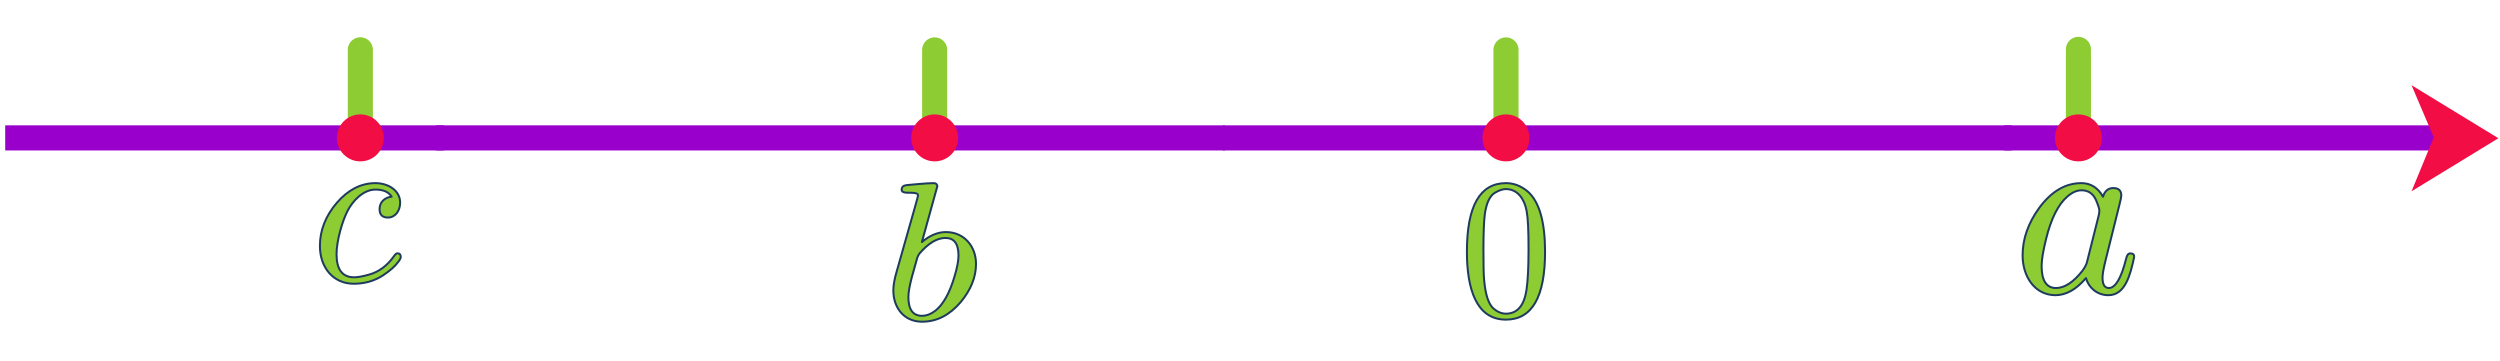
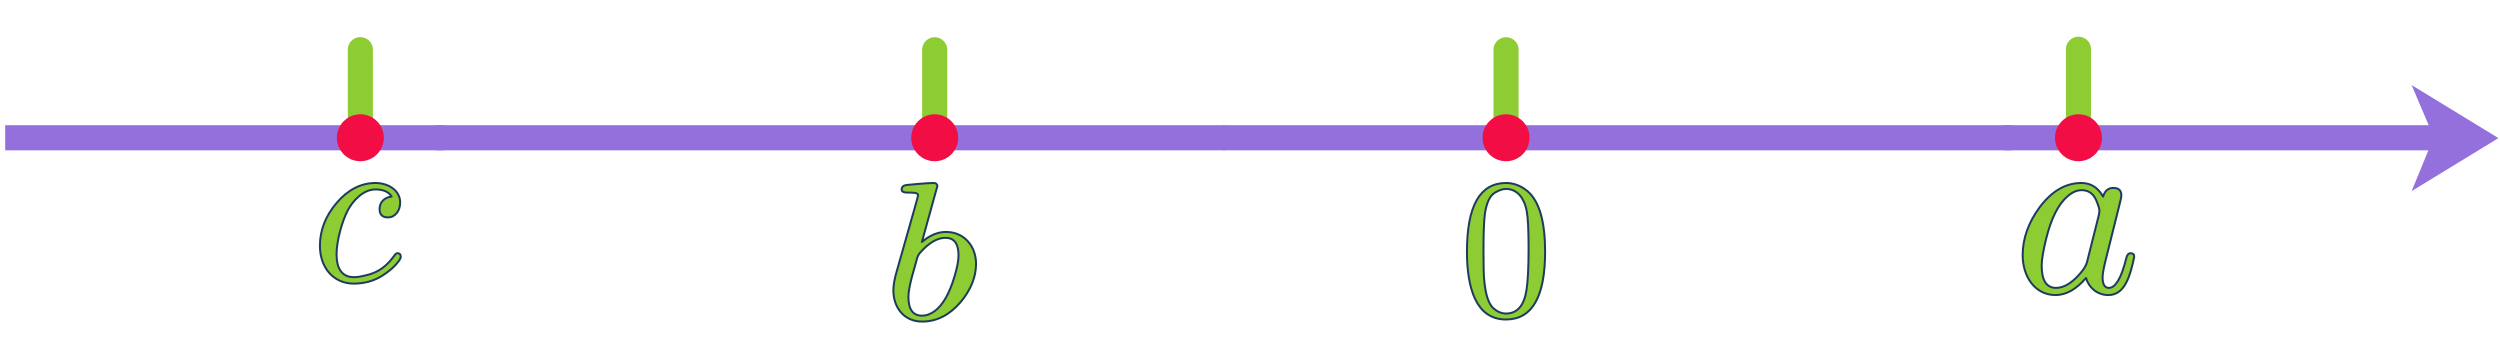
- <svg xmlns="http://www.w3.org/2000/svg" width="485" height="70" viewBox="0 0 1245 143" version="1.1" xml:space="preserve" style="fill-rule:evenodd;clip-rule:evenodd;stroke-linecap:round;stroke-linejoin:round;stroke-miterlimit:1.5;">
-   <path d="M1035.05,47.535l-0,-41.285" style="fill:none;stroke:#8dcc33;stroke-width:12.5px;" />
-   <path d="M465.467,47.799l0,-41.285" style="fill:none;stroke:#8dcc33;stroke-width:12.5px;" />
-   <path d="M749.983,47.799l-0,-41.285" style="fill:none;stroke:#8dcc33;stroke-width:12.5px;" />
-   <path d="M179.45,45.461l-0,-38.995" style="fill:none;stroke:#8dcc33;stroke-width:12.5px;" />
-   <path d="M615.309,50.328l380.314,-0" style="fill:none;stroke:#90c;stroke-width:12.5px;stroke-linecap:square;" />
-   <path d="M223.419,50.328l380.314,-0" style="fill:none;stroke:#90c;stroke-width:12.5px;stroke-linecap:square;" />
-   <path d="M8.839,50.328l205.953,-0" style="fill:none;stroke:#90c;stroke-width:12.5px;stroke-linecap:square;" />
-   <path d="M1004.24,50.328l205.953,-0" style="fill:none;stroke:#90c;stroke-width:12.5px;stroke-linecap:square;" />
-   <path d="M1244.19,50.497l-43.243,26.407l11.056,-26.841l-11.056,-25.972l43.243,26.406Z" style="fill:#f20d44;" />
-   <circle cx="179.45" cy="50.327" r="11.692" style="fill:#f20d44;" />
-   <circle cx="465.468" cy="50.327" r="11.692" style="fill:#f20d44;" />
-   <circle cx="749.983" cy="50.327" r="11.692" style="fill:#f20d44;" />
-   <circle cx="1035.05" cy="50.327" r="11.692" style="fill:#f20d44;" />
-   <g>
-     <path id="MJX-196-NCM-I-1D44F" d="M471.063,97.227c-4.028,0 -8.056,1.664 -11.972,4.993l7.72,-27.899c-0.223,-0.881 -0.559,-1.469 -1.902,-1.469c-3.692,0 -11.86,0.881 -13.315,0.979c-1.678,0.196 -2.573,0.881 -2.573,2.35c-0,0.979 1.007,1.468 3.133,1.468c2.126,0 5.035,-0.098 5.035,1.273c-0,0.391 -0.56,2.349 -1.567,5.971l-8.951,31.521c-1.231,4.111 -1.79,7.439 -1.79,9.887c-0,8.418 5.147,15.564 14.322,15.564c7.273,0 13.651,-3.23 19.245,-9.789c5.035,-6.069 7.609,-12.432 7.609,-18.99c-0,-8.517 -5.707,-15.859 -14.994,-15.859m-0.223,2.937c4.363,-0 6.489,2.937 6.489,8.712c0,2.643 -0.671,6.167 -2.014,10.572c-2.461,8.321 -5.706,13.999 -9.622,17.033c-2.238,1.665 -4.364,2.448 -6.49,2.448c-4.588,-0 -6.825,-3.133 -6.825,-9.398c-0,-2.153 0.559,-5.384 1.678,-9.691l2.462,-8.81c0.335,-1.469 0.895,-2.545 1.566,-3.328c4.364,-4.993 8.616,-7.538 12.756,-7.538Z" style="fill:#8dcc33;fill-rule:nonzero;stroke:#1e3a5f;stroke-width:1px;stroke-linecap:butt;stroke-miterlimit:2;" />
-   </g>
-   <g>
-     <path id="MJX-196-NCM-I-1D450" d="M189.025,85.793c-0,2.766 1.345,4.204 4.14,4.204c3.726,-0 6.107,-3.43 6.107,-7.412c-0,-6.195 -6.107,-9.735 -12.317,-9.735c-7.142,-0 -13.663,3.319 -19.252,9.845c-5.589,6.527 -8.384,13.718 -8.384,21.462c-0,10.841 6.728,18.806 16.871,18.806c5.486,-0 10.351,-1.438 14.594,-4.204c3.52,-2.323 6.107,-4.646 7.763,-6.969c0.725,-0.996 1.035,-1.77 1.035,-2.102c0,-1.217 -0.517,-1.881 -1.656,-1.881c-0.517,0 -1.035,0.443 -1.656,1.328c-3.416,4.867 -7.659,7.965 -12.524,9.292c-3.209,0.885 -5.589,1.328 -7.349,1.328c-5.9,-0 -8.798,-3.872 -8.798,-11.505c0,-6.859 3.002,-16.815 5.486,-21.572c2.484,-4.867 7.763,-10.62 13.87,-10.62c3.933,0 6.624,1.217 8.073,3.54c-3.209,0.332 -6.003,2.544 -6.003,6.195Z" style="fill:#8dcc33;fill-rule:nonzero;stroke:#1e3a5f;stroke-width:1px;stroke-linecap:butt;stroke-miterlimit:2;" />
-   </g>
-   <g>
-     <path id="MJX-196-NCM-N-30" d="M749.937,140.83c13.035,0 19.506,-11.264 19.506,-33.792c0,-15.118 -2.958,-25.196 -8.782,-30.137c-3.236,-2.668 -6.841,-4.051 -10.632,-4.051c-13.035,0 -19.507,11.363 -19.507,34.188c0,18.18 4.53,33.792 19.415,33.792m10.354,-53.949c0.647,3.458 0.924,9.782 0.924,18.971c0,9.09 -0.369,15.809 -1.017,20.157c-1.201,7.905 -4.622,11.857 -10.261,11.857c-2.127,-0 -4.253,-0.889 -6.194,-2.569c-2.497,-2.273 -3.976,-6.917 -4.623,-14.031c-0.277,-2.47 -0.37,-7.608 -0.37,-15.414c0,-8.596 0.278,-14.624 0.74,-17.884c0.832,-5.435 2.496,-8.893 5.085,-10.375c2.034,-1.186 3.79,-1.779 5.362,-1.779c6.009,0 9.337,5.237 10.354,11.067Z" style="fill:#8dcc33;fill-rule:nonzero;stroke:#1e3a5f;stroke-width:1px;stroke-linecap:butt;stroke-miterlimit:2;" />
-   </g>
-   <g>
-     <path id="MJX-196-NCM-I-1D44E" d="M1062.83,109.564c0,-1.109 -0.606,-1.725 -1.941,-1.725c-0.971,0 -1.699,0.862 -2.063,2.587c-2.426,9.733 -5.338,14.661 -8.614,14.661c-2.063,0 -3.155,-1.724 -3.155,-5.174c0,-1.602 0.486,-4.559 1.578,-8.871l6.915,-27.72c0.607,-2.341 0.85,-3.696 0.85,-4.312c-0,-2.464 -1.335,-3.696 -4.004,-3.696c-2.548,-0 -4.247,1.478 -5.096,4.312c-2.548,-4.559 -6.188,-6.776 -10.799,-6.776c-7.886,-0 -14.802,4.065 -20.869,12.197c-5.581,7.638 -8.372,15.523 -8.372,23.778c0,10.718 6.188,19.835 16.38,19.835c5.217,0 10.313,-2.833 15.167,-8.501c1.334,4.682 5.46,8.501 11.162,8.501c8.372,0 10.92,-9.979 12.861,-19.096m-19.049,-28.337c1.092,2.588 1.699,4.312 1.699,5.421c-0,0.493 -0.121,1.109 -0.243,1.971l-5.945,23.655c-0.364,1.356 -1.213,2.834 -2.305,4.312c-4.49,5.668 -8.858,8.501 -13.104,8.501c-4.732,0 -7.159,-3.696 -7.159,-10.965c0,-2.956 0.728,-7.392 2.184,-13.305c2.548,-10.473 6.188,-17.495 10.677,-21.315c2.427,-2.094 4.732,-3.08 7.038,-3.08c3.276,0 5.702,1.602 7.158,4.805Z" style="fill:#8dcc33;fill-rule:nonzero;stroke:#1e3a5f;stroke-width:1px;stroke-linecap:butt;stroke-miterlimit:2;" />
-   </g>
+ <svg xmlns="http://www.w3.org/2000/svg" width="485" height="70" viewBox="0 0 1122 129" version="1.1" xml:space="preserve" style="fill-rule:evenodd;clip-rule:evenodd;stroke-linecap:round;stroke-linejoin:round;stroke-miterlimit:1.5;">
+   <path d="M932.82,42.84l0,-37.207" style="fill:none;stroke:#8dcc33;stroke-width:11.27px;" />
+   <path d="M419.494,43.078l-0,-37.207" style="fill:none;stroke:#8dcc33;stroke-width:11.27px;" />
+   <path d="M675.909,43.078l-0,-37.207" style="fill:none;stroke:#8dcc33;stroke-width:11.27px;" />
+   <path d="M161.726,40.971l-0,-35.144" style="fill:none;stroke:#8dcc33;stroke-width:11.27px;" />
+   <path d="M554.536,45.357l342.751,0" style="fill:none;stroke:#9370db;stroke-width:11.27px;stroke-linecap:square;" />
+   <path d="M201.352,45.357l342.752,0" style="fill:none;stroke:#9370db;stroke-width:11.27px;stroke-linecap:square;" />
+   <path d="M7.966,45.357l185.611,0" style="fill:none;stroke:#9370db;stroke-width:11.27px;stroke-linecap:square;" />
+   <path d="M905.053,45.357l185.612,0" style="fill:none;stroke:#9370db;stroke-width:11.27px;stroke-linecap:square;" />
+   <path d="M1121.3,45.51l-38.972,23.798l9.964,-24.19l-9.964,-23.406l38.972,23.798Z" style="fill:#9370db;" />
+   <circle cx="161.726" cy="45.356" r="10.537" style="fill:#f20d44;" />
+   <circle cx="419.495" cy="45.356" r="10.537" style="fill:#f20d44;" />
+   <circle cx="675.909" cy="45.356" r="10.537" style="fill:#f20d44;" />
+   <circle cx="932.82" cy="45.356" r="10.537" style="fill:#f20d44;" />
+   <path id="MJX-196-NCM-I-1D44F" d="M424.537,87.624c-3.63,0 -7.26,1.5 -10.79,4.5l6.958,-25.144c-0.201,-0.794 -0.504,-1.323 -1.714,-1.323c-3.328,-0 -10.689,0.794 -12,0.882c-1.512,0.177 -2.319,0.794 -2.319,2.118c0,0.882 0.908,1.323 2.824,1.323c1.916,-0 4.537,-0.089 4.537,1.147c0,0.352 -0.504,2.117 -1.412,5.381l-8.067,28.408c-1.109,3.705 -1.613,6.704 -1.613,8.911c-0,7.586 4.639,14.026 12.907,14.026c6.555,0 12.303,-2.911 17.345,-8.822c4.537,-5.469 6.857,-11.204 6.857,-17.114c0,-7.676 -5.143,-14.293 -13.513,-14.293m-0.201,2.647c3.932,0 5.848,2.647 5.848,7.852c0,2.382 -0.605,5.557 -1.815,9.527c-2.218,7.5 -5.142,12.617 -8.672,15.351c-2.017,1.501 -3.933,2.206 -5.849,2.206c-4.134,0 -6.151,-2.823 -6.151,-8.469c0,-1.941 0.504,-4.853 1.513,-8.734l2.219,-7.94c0.302,-1.324 0.806,-2.294 1.411,-2.999c3.933,-4.5 7.765,-6.794 11.496,-6.794Z" style="fill:#8dcc33;fill-rule:nonzero;stroke:#1e3a5f;stroke-width:0.9px;stroke-linecap:butt;stroke-miterlimit:2;" />
+   <path id="MJX-196-NCM-I-1D450" d="M170.355,77.319c0,2.493 1.212,3.789 3.731,3.789c3.358,0 5.504,-3.091 5.504,-6.68c0,-5.583 -5.504,-8.773 -11.1,-8.773c-6.437,-0 -12.314,2.991 -17.351,8.872c-5.037,5.883 -7.556,12.364 -7.556,19.343c0,9.77 6.064,16.948 15.205,16.948c4.944,0 9.329,-1.296 13.153,-3.789c3.172,-2.093 5.503,-4.187 6.996,-6.28c0.653,-0.898 0.933,-1.595 0.933,-1.895c-0,-1.096 -0.466,-1.695 -1.493,-1.695c-0.466,0 -0.933,0.399 -1.492,1.197c-3.079,4.386 -6.903,7.178 -11.287,8.374c-2.892,0.798 -5.037,1.197 -6.623,1.197c-5.318,0 -7.93,-3.49 -7.93,-10.369c0,-6.181 2.706,-15.154 4.945,-19.441c2.238,-4.386 6.996,-9.571 12.5,-9.571c3.544,-0 5.969,1.097 7.275,3.19c-2.892,0.299 -5.41,2.293 -5.41,5.583Z" style="fill:#8dcc33;fill-rule:nonzero;stroke:#1e3a5f;stroke-width:0.9px;stroke-linecap:butt;stroke-miterlimit:2;" />
+   <path id="MJX-196-NCM-N-30" d="M675.867,126.921c11.748,-0 17.58,-10.152 17.58,-30.455c-0,-13.625 -2.666,-22.707 -7.915,-27.16c-2.916,-2.405 -6.165,-3.651 -9.582,-3.651c-11.747,-0 -17.58,10.24 -17.58,30.811c-0,16.384 4.082,30.455 17.497,30.455m9.332,-48.621c0.583,3.116 0.832,8.816 0.832,17.097c0,8.192 -0.332,14.248 -0.916,18.166c-1.083,7.125 -4.166,10.686 -9.248,10.686c-1.917,0 -3.833,-0.801 -5.582,-2.315c-2.25,-2.048 -3.583,-6.234 -4.166,-12.645c-0.25,-2.226 -0.334,-6.857 -0.334,-13.892c0,-7.747 0.251,-13.179 0.667,-16.117c0.75,-4.899 2.25,-8.015 4.583,-9.351c1.833,-1.069 3.416,-1.603 4.832,-1.603c5.416,0 8.415,4.72 9.332,9.974Z" style="fill:#8dcc33;fill-rule:nonzero;stroke:#1e3a5f;stroke-width:0.9px;stroke-linecap:butt;stroke-miterlimit:2;" />
+   <path id="MJX-196-NCM-I-1D44E" d="M957.857,98.743c-0,-1 -0.547,-1.555 -1.75,-1.555c-0.875,-0 -1.531,0.777 -1.859,2.331c-2.186,8.772 -4.811,13.213 -7.763,13.213c-1.859,0 -2.844,-1.553 -2.844,-4.663c0,-1.443 0.438,-4.108 1.423,-7.994l6.232,-24.983c0.547,-2.109 0.766,-3.33 0.766,-3.886c-0,-2.22 -1.204,-3.331 -3.609,-3.331c-2.296,0 -3.827,1.332 -4.593,3.887c-2.296,-4.109 -5.576,-6.107 -9.732,-6.107c-7.107,-0 -13.34,3.663 -18.808,10.992c-5.03,6.884 -7.545,13.99 -7.545,21.43c0,9.659 5.577,17.876 14.762,17.876c4.702,-0 9.295,-2.554 13.669,-7.662c1.202,4.22 4.921,7.662 10.06,7.662c7.545,-0 9.841,-8.994 11.591,-17.21m-17.168,-25.539c0.984,2.333 1.531,3.887 1.531,4.886c0,0.444 -0.109,0.999 -0.219,1.776l-5.358,21.319c-0.328,1.222 -1.093,2.554 -2.077,3.886c-4.047,5.108 -7.983,7.661 -11.81,7.661c-4.264,0 -6.452,-3.331 -6.452,-9.882c0,-2.664 0.656,-6.661 1.969,-11.99c2.296,-9.439 5.576,-15.768 9.622,-19.21c2.187,-1.887 4.265,-2.776 6.343,-2.776c2.952,-0 5.139,1.444 6.451,4.33Z" style="fill:#8dcc33;fill-rule:nonzero;stroke:#1e3a5f;stroke-width:0.9px;stroke-linecap:butt;stroke-miterlimit:2;" />
</svg>
